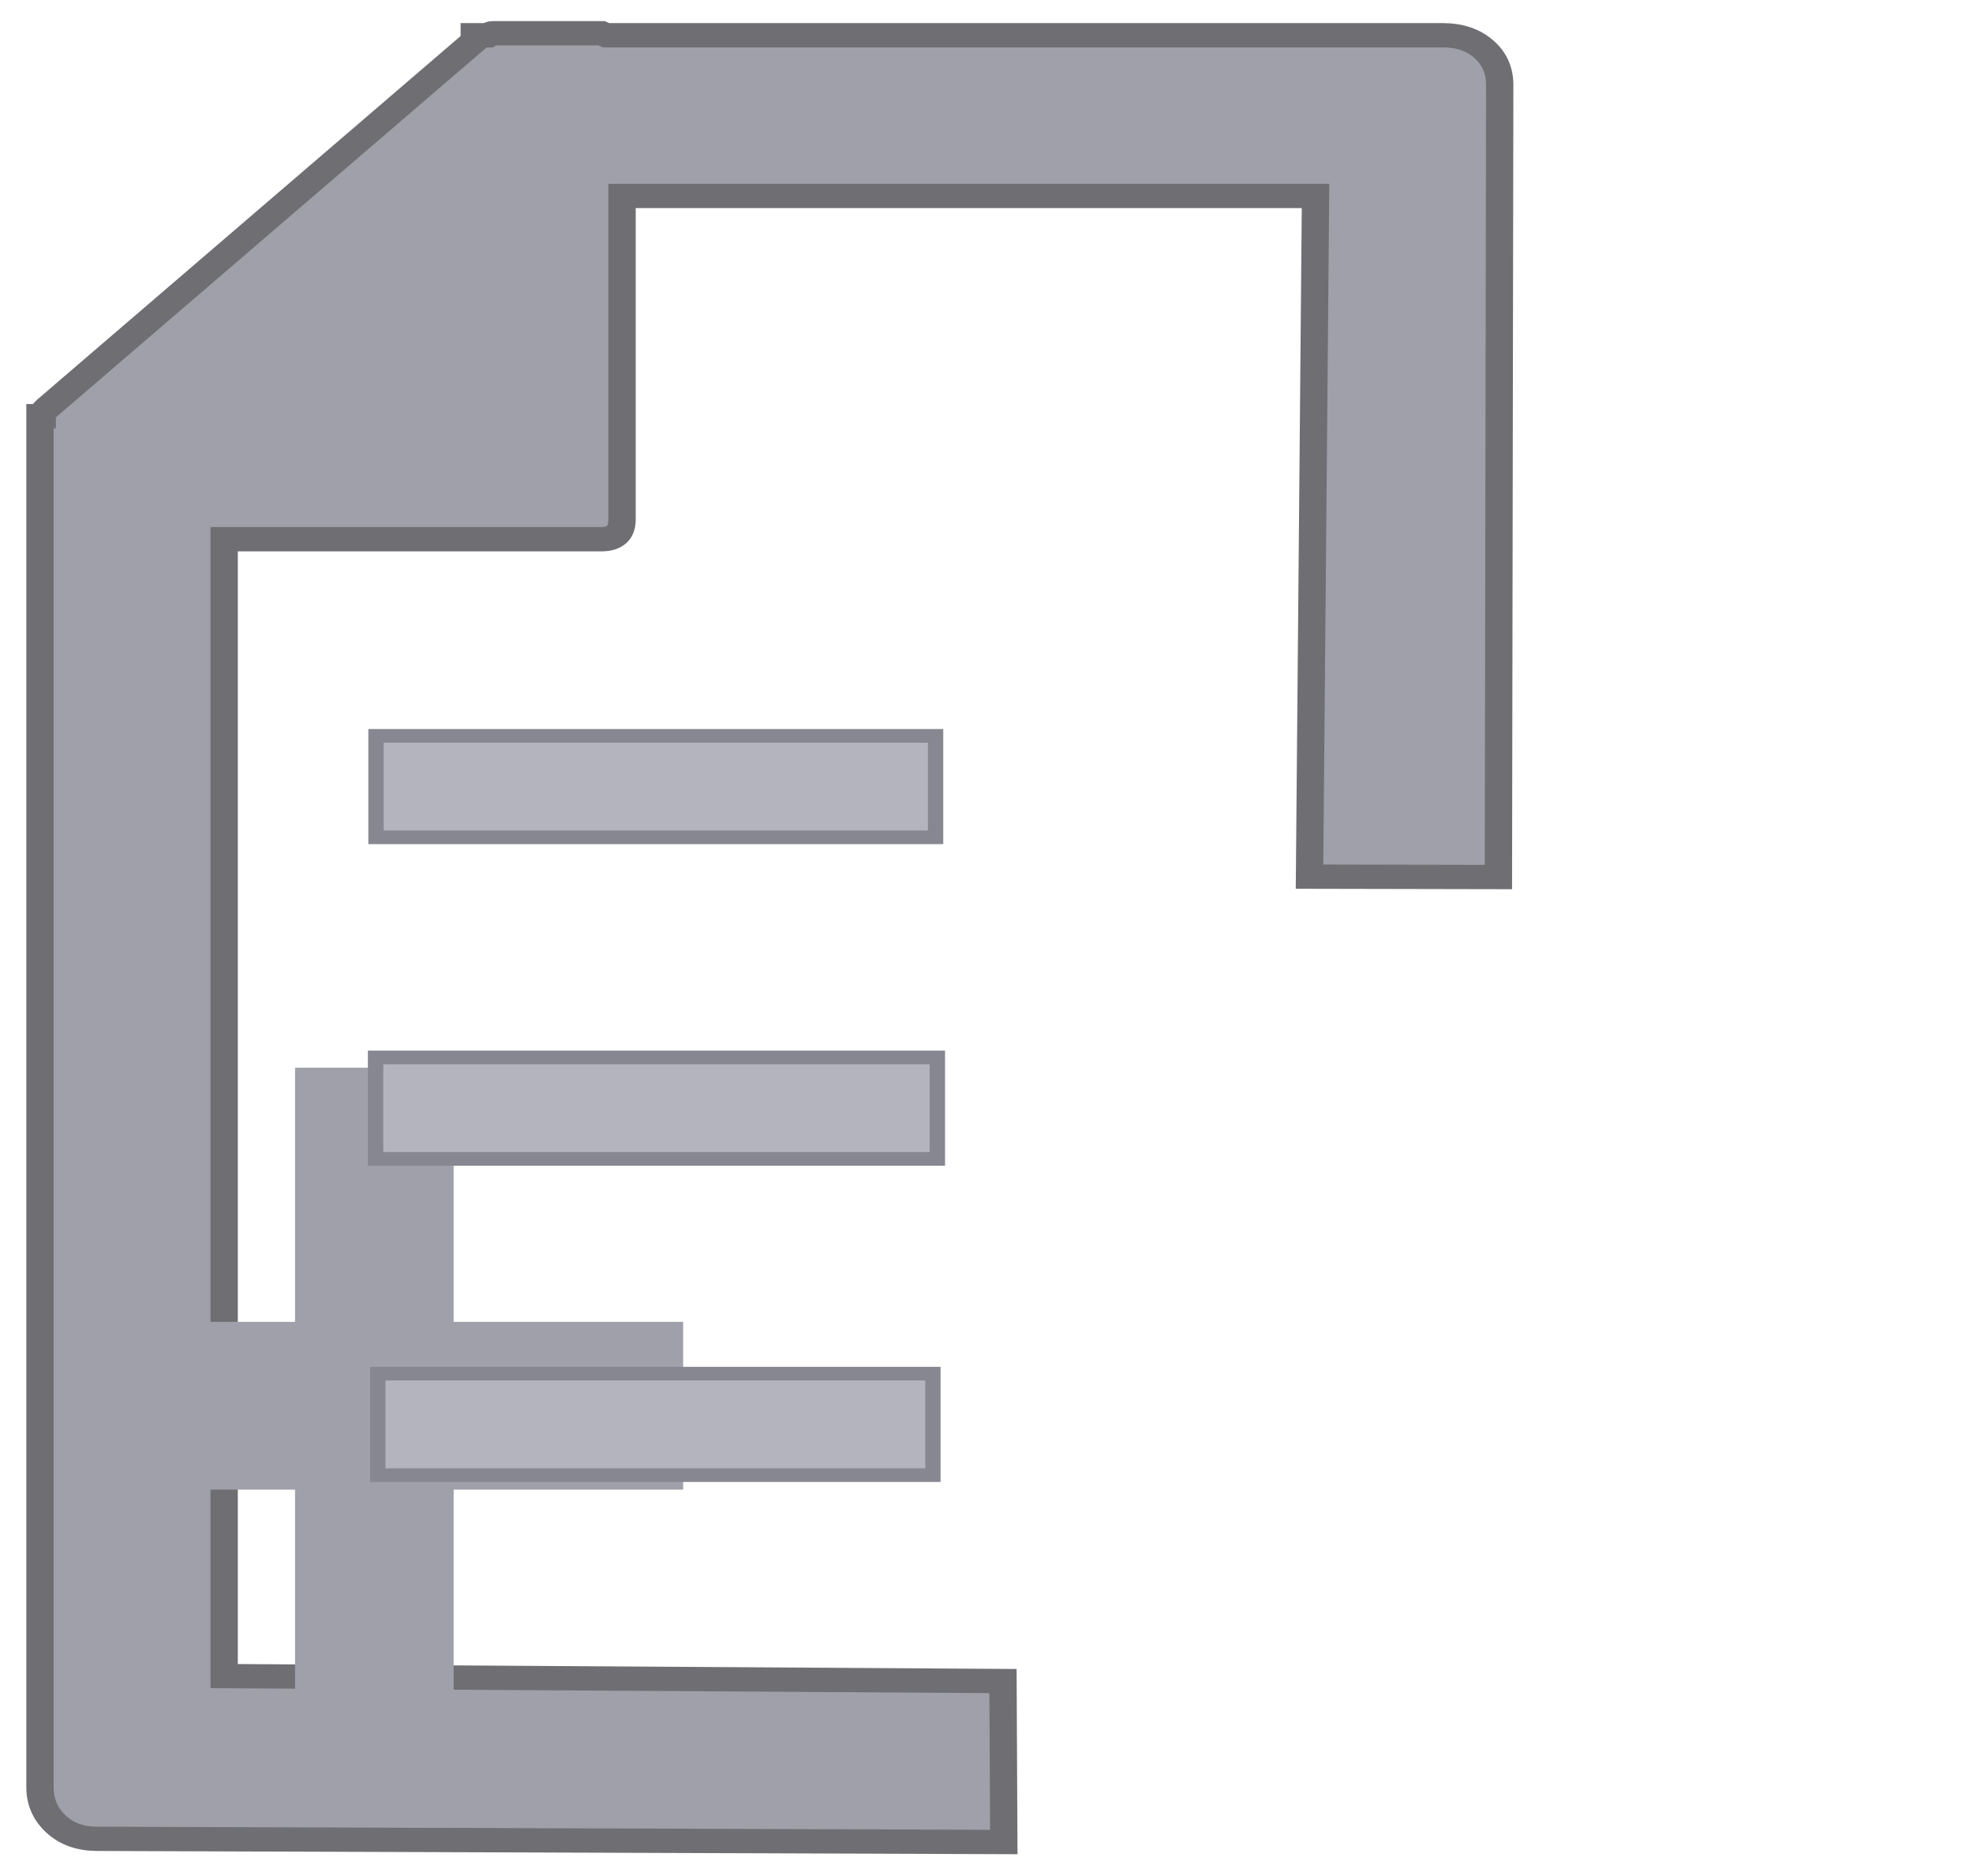
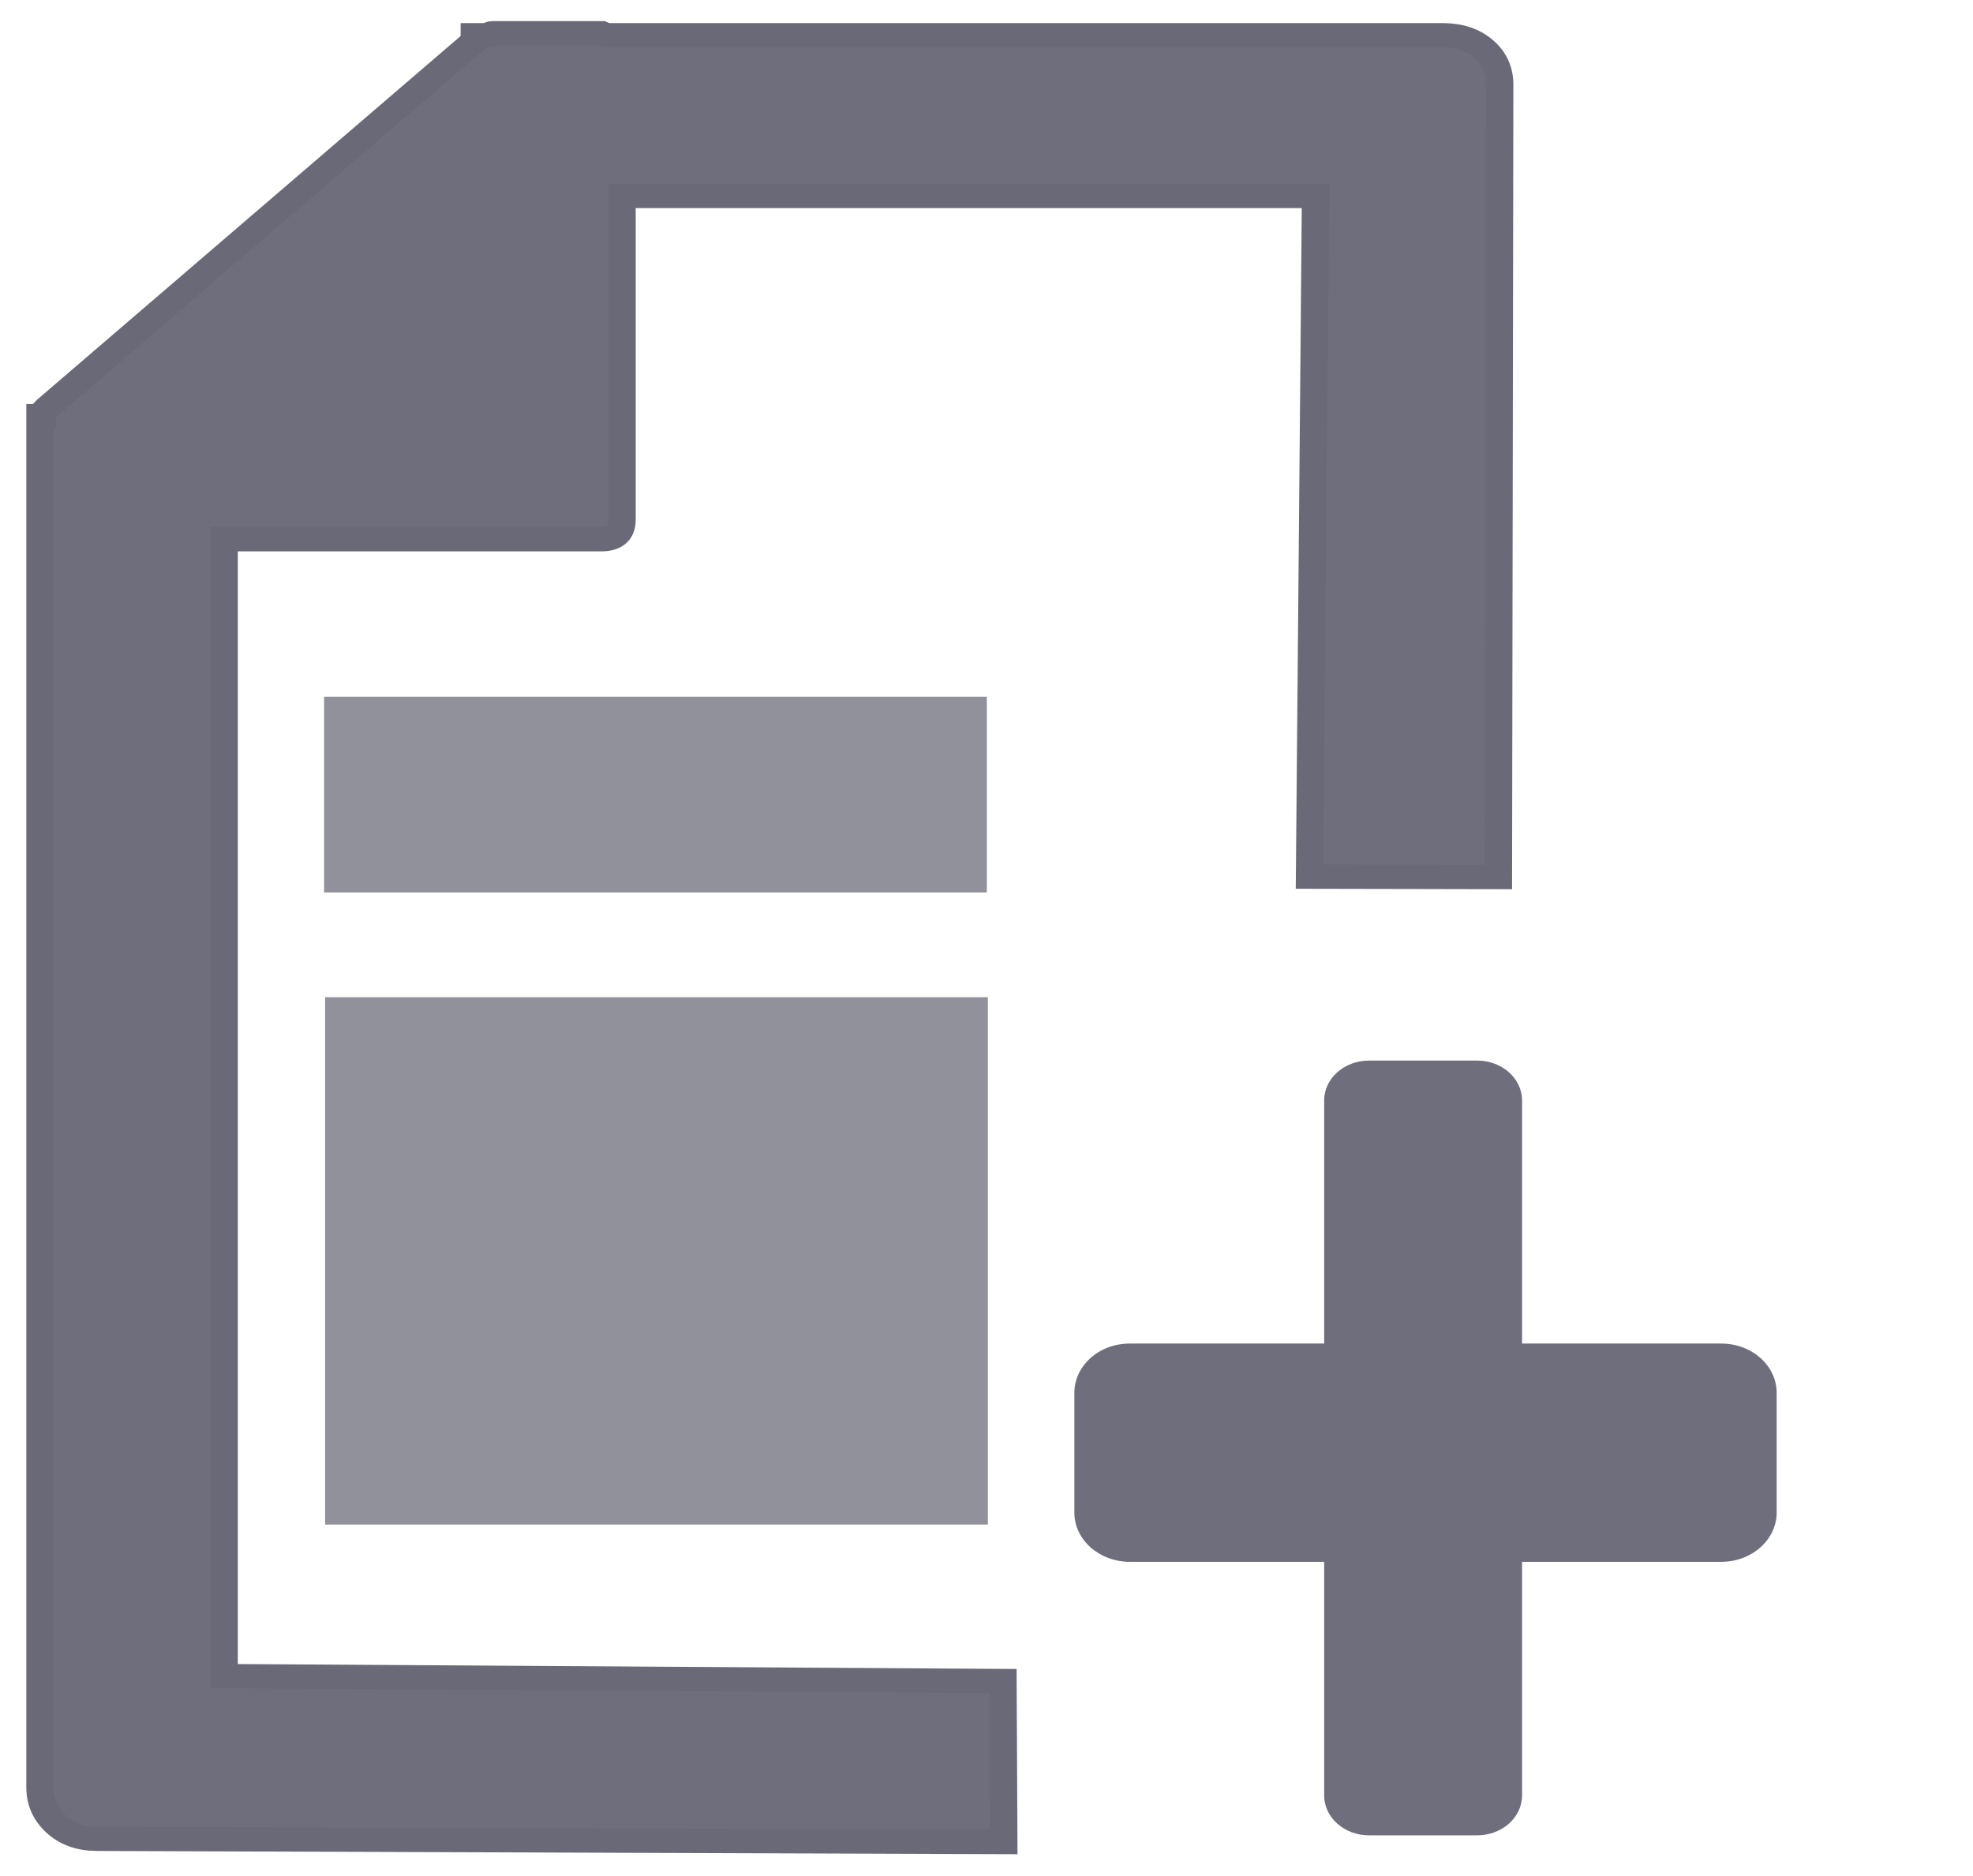
<svg xmlns="http://www.w3.org/2000/svg" height="97.527" viewBox="0 0 102.582 97.527" width="102.582" version="1.1" id="svg2">
  <defs id="defs2" />
  <g fill="none" fill-rule="evenodd" id="g2" transform="matrix(1.946449,0,0,2.084776,171.6794,96.7627)" />
  <g id="g3" transform="matrix(0.3357943,0,0,0.2985843,-6.047279,-0.2373026)" style="fill:#73737d;fill-opacity:1">
    <g id="g2-0" style="fill:#73737d;fill-opacity:1">
-       <path style="fill:#a0a0aa;fill-opacity:1;stroke:#6e6e73;stroke-width:4.23;stroke-dasharray:none;stroke-opacity:1" d="m 52.715,292.647 120.593,0.86 0.123,28.028 -140.431,-0.558 c -2.582,-0.01 -4.694,-0.864 -6.337,-2.591 -1.643,-1.729 -2.464,-3.858 -2.464,-6.391 V 91.23 74.302 73.265 h 0.352 c 0,-0.461 0.235,-0.921 0.704,-1.382 L 91.441,7.969 V 6.932 h 2.112 C 93.788,6.702 94.023,6.587 94.257,6.587 H 111.156 l 0.704,0.345 h 129.556 c 2.58,0 4.694,0.806 6.337,2.418 1.643,1.612 2.464,3.685 2.464,6.219 l -0.2,137.939 -29.247,-0.067 0.93,-118.526 H 114.325 v 56.314 c 0,2.303 -1.056,3.455 -3.168,3.455 H 52.715 Z" id="path1-2" />
+       <path style="fill:#6e6e7d;fill-opacity:1;stroke:#696978;stroke-width:4.23;stroke-dasharray:none;stroke-opacity:1" d="m 52.715,292.647 120.593,0.86 0.123,28.028 -140.431,-0.558 c -2.582,-0.01 -4.694,-0.864 -6.337,-2.591 -1.643,-1.729 -2.464,-3.858 -2.464,-6.391 V 91.23 74.302 73.265 h 0.352 c 0,-0.461 0.235,-0.921 0.704,-1.382 L 91.441,7.969 V 6.932 h 2.112 C 93.788,6.702 94.023,6.587 94.257,6.587 H 111.156 l 0.704,0.345 h 129.556 c 2.58,0 4.694,0.806 6.337,2.418 1.643,1.612 2.464,3.685 2.464,6.219 l -0.2,137.939 -29.247,-0.067 0.93,-118.526 H 114.325 v 56.314 c 0,2.303 -1.056,3.455 -3.168,3.455 H 52.715 Z" id="path1-2" />
      <ellipse style="fill:none;fill-opacity:1;stroke-width:2.911" cx="140.091" cy="148.92" id="circle1" rx="70.792" ry="74.81" />
      <rect style="fill:none;stroke:#73737d;stroke-width:0;stroke-miterlimit:5.5;stroke-dasharray:none;stroke-opacity:1" id="rect1" width="273.108" height="312.993" x="23.62" y="-0.089" />
      <rect style="fill:none;stroke:#73737d;stroke-width:0;stroke-miterlimit:5.5;stroke-dasharray:none;stroke-opacity:1" id="rect3" width="309.432" height="335.51" x="18.239" y="-2.341" />
      <rect style="fill:none;stroke:#73737d;stroke-width:0;stroke-miterlimit:5.5;stroke-dasharray:none;stroke-opacity:1" id="rect4" width="303.468" height="320.568" x="20.141" y="-0.998" />
-       <text xml:space="preserve" style="font-weight:600;font-size:195.385px;line-height:1.45;font-family:'Segoe UI';-inkscape-font-specification:'Segoe UI Semi-Bold';text-align:center;text-anchor:middle;fill:#a0a0aa;fill-opacity:1;stroke:#a0a0aa;stroke-width:12.817;stroke-miterlimit:5.5;stroke-dasharray:none;stroke-opacity:1" x="261.14" y="293.25" id="text5" transform="scale(0.9136816,1.094473)">
-         <tspan id="tspan5" style="font-style:normal;font-variant:normal;font-weight:normal;font-stretch:normal;font-size:195.385px;font-family:Rubik;-inkscape-font-specification:Rubik;fill:#a0a0aa;fill-opacity:1;stroke:#a0a0aa;stroke-width:12.817;stroke-dasharray:none;stroke-opacity:1" x="261.14" y="293.25">+</tspan>
-       </text>
-       <rect style="fill:#b4b4be;fill-opacity:1;stroke:#878791;stroke-width:2.378;stroke-miterlimit:1.7;stroke-opacity:1" id="rect2" width="86.64" height="17.665" x="76.23" y="128.924" />
-       <rect style="fill:#b4b4be;fill-opacity:1;stroke:#878791;stroke-width:2.384;stroke-miterlimit:1.7;stroke-dasharray:none;stroke-opacity:1" id="rect2-4" width="86.982" height="17.66" x="76.163" y="184.924" />
-       <rect style="fill:#b4b4be;fill-opacity:1;stroke:#878791;stroke-width:2.37;stroke-miterlimit:1.7;stroke-opacity:1" id="rect2-8" width="85.955" height="17.674" x="76.503" y="239.979" />
+       <rect style="fill:#6e6e7d;fill-opacity:1;stroke:none;stroke-width:3.909;stroke-miterlimit:1.7;stroke-opacity:1" id="rect2-1" width="108.743" height="38.008" x="184.357" y="234.739" ry="8.583" />
+       <rect style="fill:#6e6e7d;fill-opacity:1;stroke:none;stroke-width:3.909;stroke-miterlimit:1.7;stroke-opacity:1" id="rect2-1-8" width="134.898" height="30.638" x="185.469" y="-253.677" transform="rotate(90)" ry="6.938" />
+       <rect style="fill:#91919b;fill-opacity:1;stroke:none;stroke-width:3.699;stroke-miterlimit:0;stroke-dasharray:none;stroke-opacity:1" id="rect2-5" width="102.618" height="34.084" x="68.19" y="122.108" ry="0" />
+       <rect style="fill:#91919b;fill-opacity:1;stroke:none;stroke-width:6.071;stroke-miterlimit:0;stroke-dasharray:none;stroke-opacity:1" id="rect2-5-5" width="102.618" height="91.823" x="68.347" y="174.434" ry="0" />
    </g>
  </g>
</svg>
